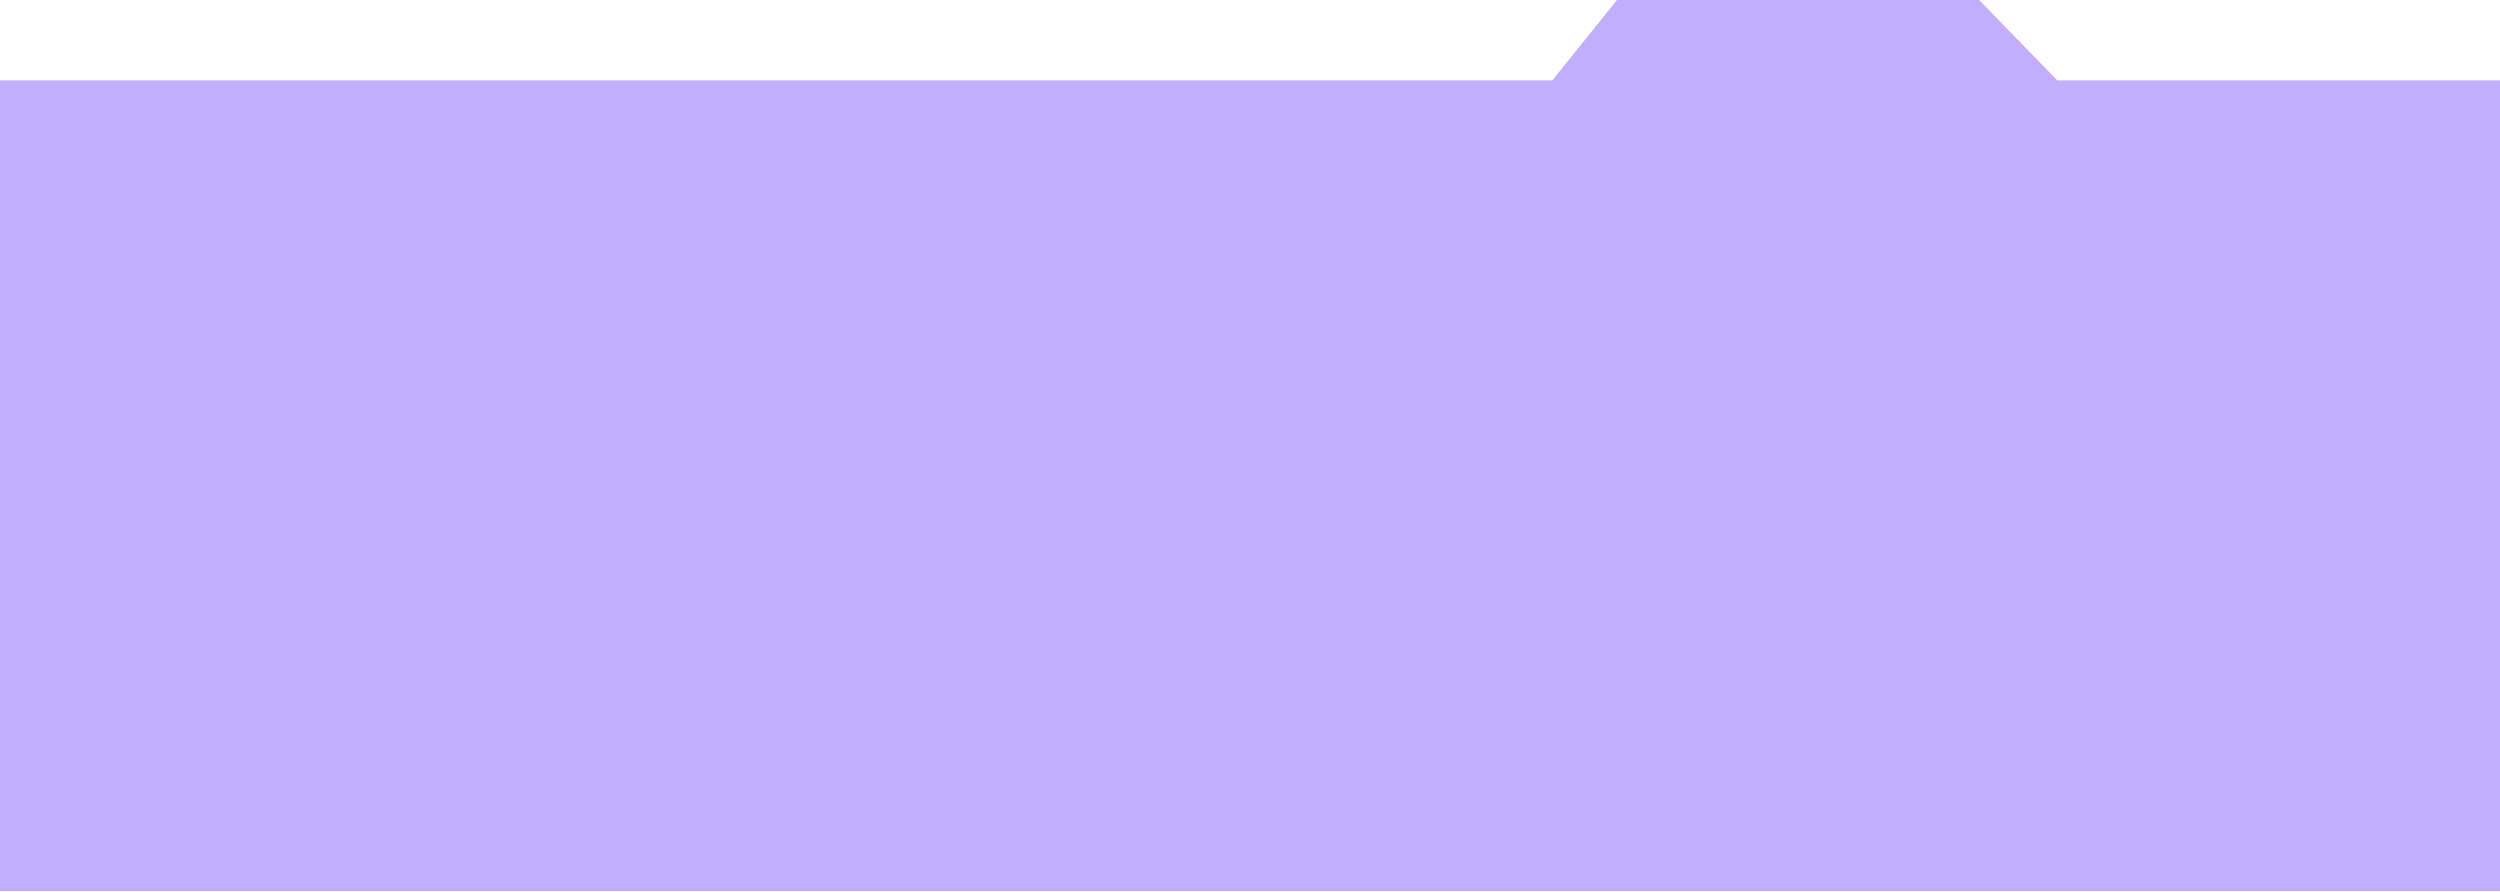
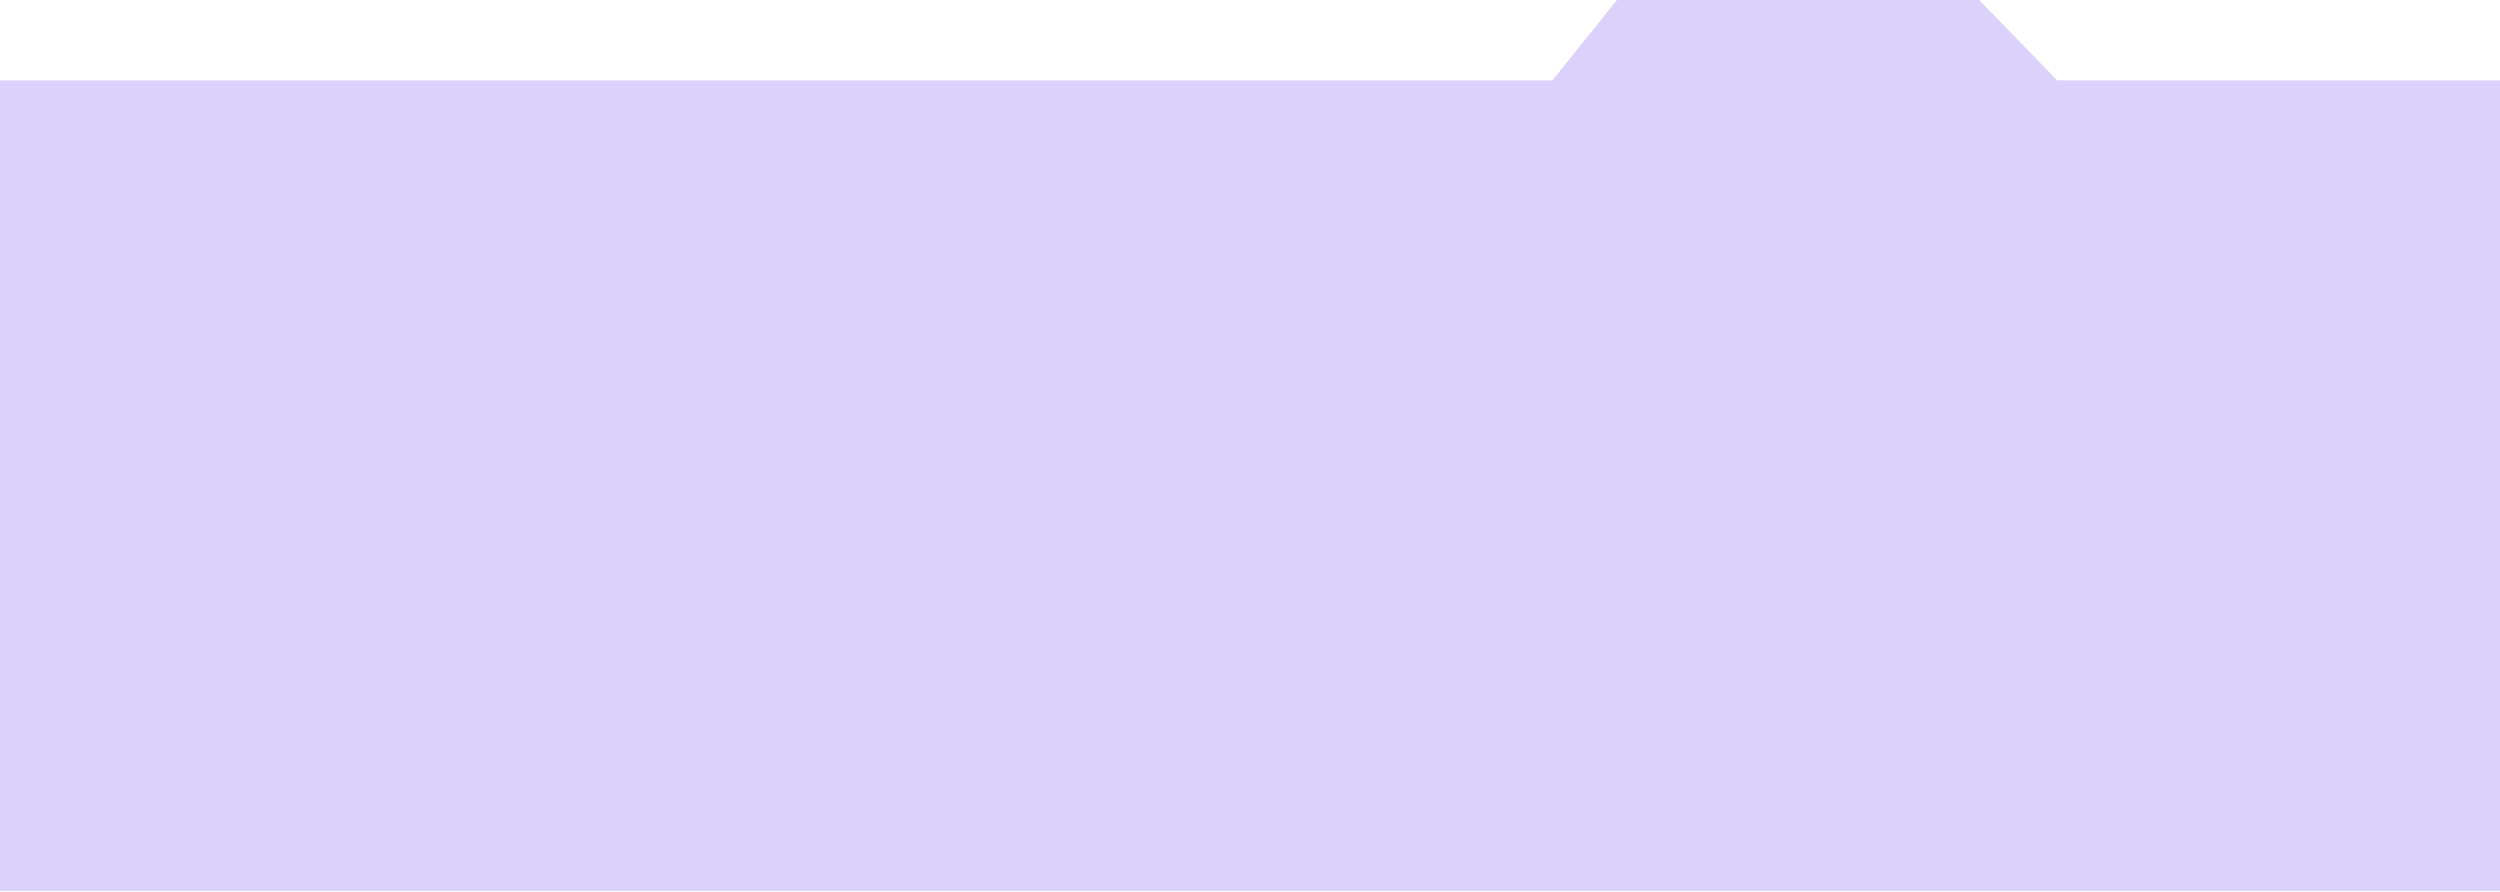
<svg xmlns="http://www.w3.org/2000/svg" preserveAspectRatio="none" overflow="visible" style="display: block;" width="1567" height="558.5" viewBox="0 0 1567 558.5" fill="none">
-   <path id="Gradient" d="M0 50.391H973L1013.5 0H1240.5L1289.5 50.391H1567L1567 558.5H0V50.391Z" fill="#C3AEFD" />
+   <path id="Gradient" d="M0 50.391H973L1013.5 0H1240.5L1289.5 50.391H1567L1567 558.5H0V50.391Z" fill="#DCD1FA" />
</svg>
